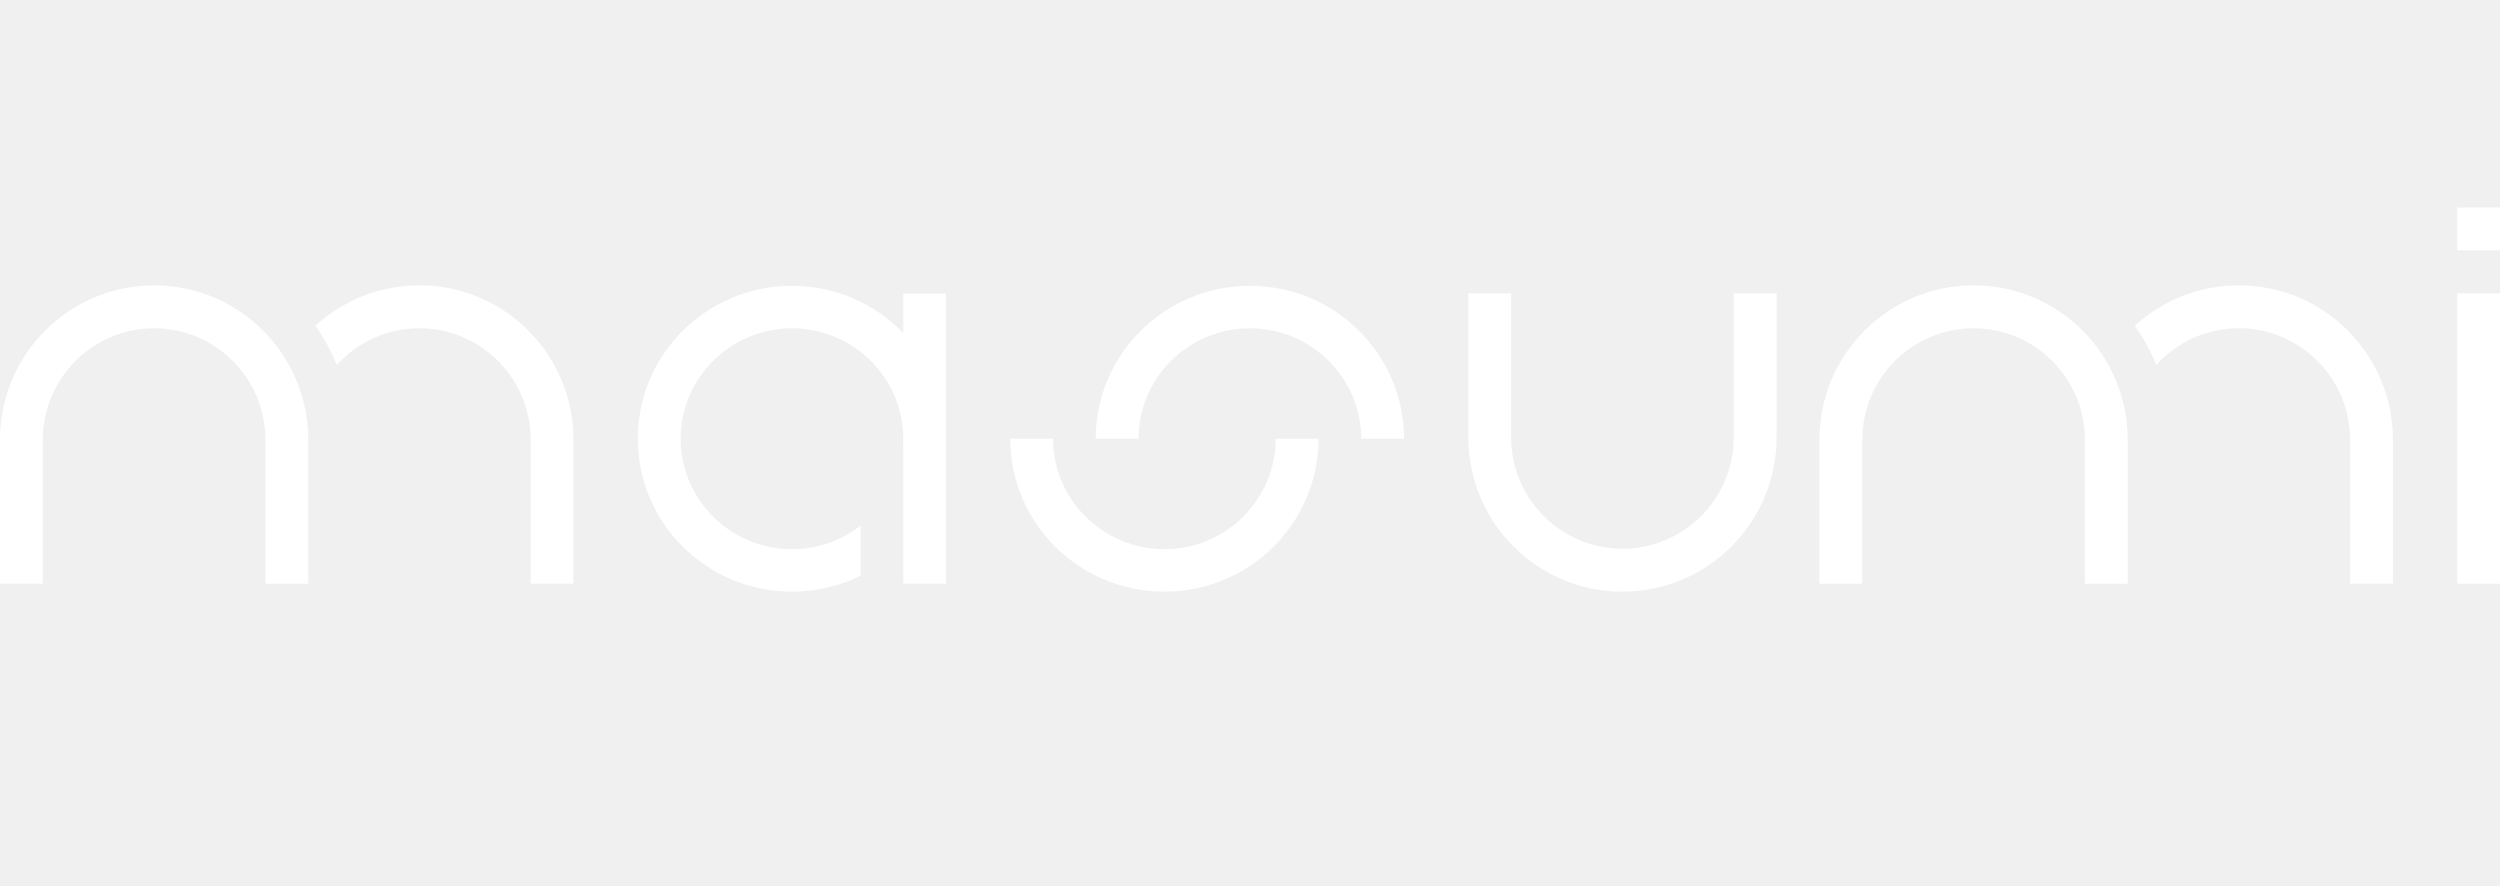
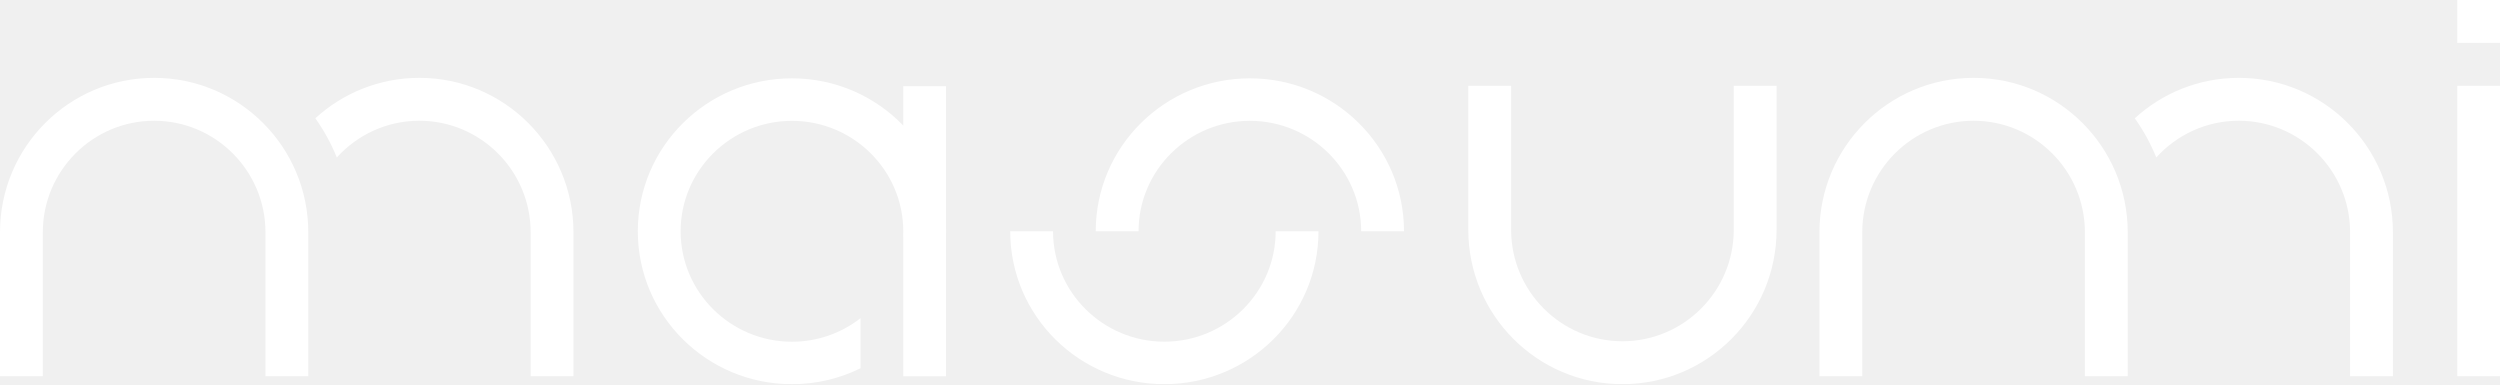
- <svg xmlns="http://www.w3.org/2000/svg" id="Layer_1" data-name="Layer 1" viewBox="0 0 1920 679.76">
+ <svg xmlns="http://www.w3.org/2000/svg" id="Logo" viewBox="0 0 1920 295.05">
  <defs>
    <style>
      .cls-1 {
+         mask: url(#mask);
+       }
+ 
+       .cls-2 {
        fill: #fff;
      }
    </style>
+     <mask id="mask" x="0" y="0" width="1920" height="295.05" maskUnits="userSpaceOnUse">
+       <g id="mask0_738_10238" data-name="mask0 738 10238">
+         <path class="cls-2" d="M1920,0H0v295.04h1920V0Z" />
+       </g>
+     </mask>
  </defs>
-   <path class="cls-1" d="M1920,225.26h-32.85v223.02h32.85v-223.02Z" />
-   <path class="cls-1" d="M959.91,219.51c-65.38,0-118.38,52.58-118.38,117.44h32.88c0-46.77,38.34-84.81,85.49-84.81s85.49,38.05,85.49,84.81h32.88c0-64.86-53-117.44-118.38-117.44h0Z" />
-   <path class="cls-1" d="M894.23,454.4c65.38,0,118.38-52.58,118.38-117.44h-32.88c0,46.77-38.34,84.82-85.49,84.82s-85.49-38.07-85.49-84.82h-32.88c0,64.86,53,117.44,118.38,117.44Z" />
-   <path class="cls-1" d="M1331.53,225.28v110.53c0,47.23-38.34,85.64-85.49,85.64s-85.49-38.43-85.49-85.64v-110.53h-32.88v110.53c0,65.49,53,118.59,118.38,118.59s118.38-53.09,118.38-118.59v-110.53h-32.88Z" />
-   <path class="cls-1" d="M1430.22,448.29v-110.54c0-47.23,38.34-85.64,85.49-85.64s85.49,38.43,85.49,85.64v110.54h32.88v-110.54c0-65.49-53-118.59-118.38-118.59s-118.38,53.09-118.38,118.59v110.54h32.88Z" />
-   <path class="cls-1" d="M1719.38,219.16c-30.78,0-58.8,11.77-79.85,31.06,6.68,9.41,12.19,19.51,16.49,30.08,15.66-17.32,38.26-28.22,63.36-28.22,47.15,0,85.49,38.43,85.49,85.64v110.54h32.88v-110.54c0-65.49-53-118.59-118.38-118.59h0v.03Z" />
-   <path class="cls-1" d="M32.88,448.29v-110.54c0-47.23,38.34-85.64,85.49-85.64s85.49,38.43,85.49,85.64v110.54h32.88v-110.54c0-65.49-53-118.59-118.38-118.59S0,272.25,0,337.74v110.54h32.88Z" />
-   <path class="cls-1" d="M322.05,219.16c-30.78,0-58.8,11.77-79.85,31.06,6.68,9.41,12.19,19.51,16.49,30.08,15.66-17.32,38.26-28.22,63.36-28.22,47.15,0,85.49,38.43,85.49,85.64v110.54h32.88v-110.54c0-65.49-53-118.59-118.38-118.59h0v.03Z" />
-   <path class="cls-1" d="M1920,159.36h-32.85v32.9h32.85v-32.9Z" />
-   <path class="cls-1" d="M726.56,335.46v-109.92h-32.85v30.24c-21.55-22.33-51.87-36.26-85.49-36.26-65.38,0-118.38,52.58-118.38,117.44s53,117.44,118.38,117.44c18.91,0,36.8-4.42,52.65-12.24v-38.45c-14.52,11.29-32.81,18.07-52.65,18.07-47.15,0-85.49-38.07-85.49-84.82s38.35-84.82,85.49-84.82,85.49,38.05,85.49,84.82c0,1-.04,1.99-.08,2.98.04.66.08,1.31.08,1.99v106.35h32.85v-109.84c0-.49.04-.99.04-1.5s-.03-.99-.04-1.5v-.03.05Z" />
+   <g class="cls-1">
+     <g>
+       <path class="cls-2" d="M1920,65.9h-32.84v223.02h32.84V65.9Z" />
+       <path class="cls-2" d="M959.9,60.16c-65.37,0-118.38,52.58-118.38,117.45h32.89c0-46.77,38.35-84.82,85.49-84.82s85.49,38.05,85.49,84.82h32.89c0-64.86-53-117.45-118.38-117.45Z" />
+       <path class="cls-2" d="M894.22,295.04c65.38,0,118.38-52.58,118.38-117.45h-32.89c0,46.77-38.35,84.82-85.49,84.82s-85.49-38.06-85.49-84.82h-32.89c0,64.86,53,117.45,118.38,117.45Z" />
+       <path class="cls-2" d="M1331.52,65.92v110.53c0,47.23-38.35,85.64-85.49,85.64s-85.49-38.43-85.49-85.64v-110.53h-32.89v110.53c0,65.49,53,118.59,118.38,118.59s118.38-53.1,118.38-118.59v-110.53h-32.89Z" />
+       <path class="cls-2" d="M1430.22,288.92v-110.54c0-47.23,38.35-85.64,85.49-85.64s85.49,38.43,85.49,85.64v110.54h32.89v-110.54c0-65.49-53.01-118.58-118.38-118.58s-118.38,53.09-118.38,118.58v110.54h32.89Z" />
+       <path class="cls-2" d="M1719.38,59.8c-30.78,0-58.81,11.77-79.85,31.05,6.68,9.42,12.19,19.51,16.49,30.09,15.66-17.31,38.26-28.21,63.36-28.21,47.15,0,85.49,38.43,85.49,85.64v110.54h32.89v-110.54c0-65.49-53-118.58-118.38-118.58h0Z" />
+       <path class="cls-2" d="M32.89,288.92v-110.54c0-47.23,38.35-85.64,85.49-85.64s85.49,38.43,85.49,85.64v110.54h32.89v-110.54c0-65.49-53-118.58-118.38-118.58S0,112.89,0,178.38v110.54h32.89Z" />
+       <path class="cls-2" d="M322.04,59.8c-30.78,0-58.81,11.77-79.85,31.05,6.68,9.42,12.19,19.51,16.49,30.09,15.66-17.31,38.26-28.21,63.36-28.21,47.15,0,85.49,38.43,85.49,85.64v110.54h32.89v-110.54c0-65.49-53-118.58-118.38-118.58h0Z" />
+       <path class="cls-2" d="M1920,0h-32.84v32.9h32.84V0Z" />
+       <path class="cls-2" d="M726.55,176.1v-109.92h-32.84v30.24c-21.56-22.33-51.87-36.26-85.49-36.26-65.38,0-118.38,52.58-118.38,117.45s53,117.45,118.38,117.45c18.91,0,36.8-4.41,52.65-12.24v-38.44c-14.52,11.3-32.8,18.07-52.65,18.07-47.15,0-85.49-38.06-85.49-84.82s38.36-84.82,85.49-84.82,85.49,38.06,85.49,84.82c0,1-.04,1.99-.08,2.99.04.66.08,1.32.08,1.99v106.35h32.84v-109.84c0-.49.04-.99.04-1.49s-.03-.98-.04-1.49v-.03Z" />
+     </g>
+   </g>
</svg>
